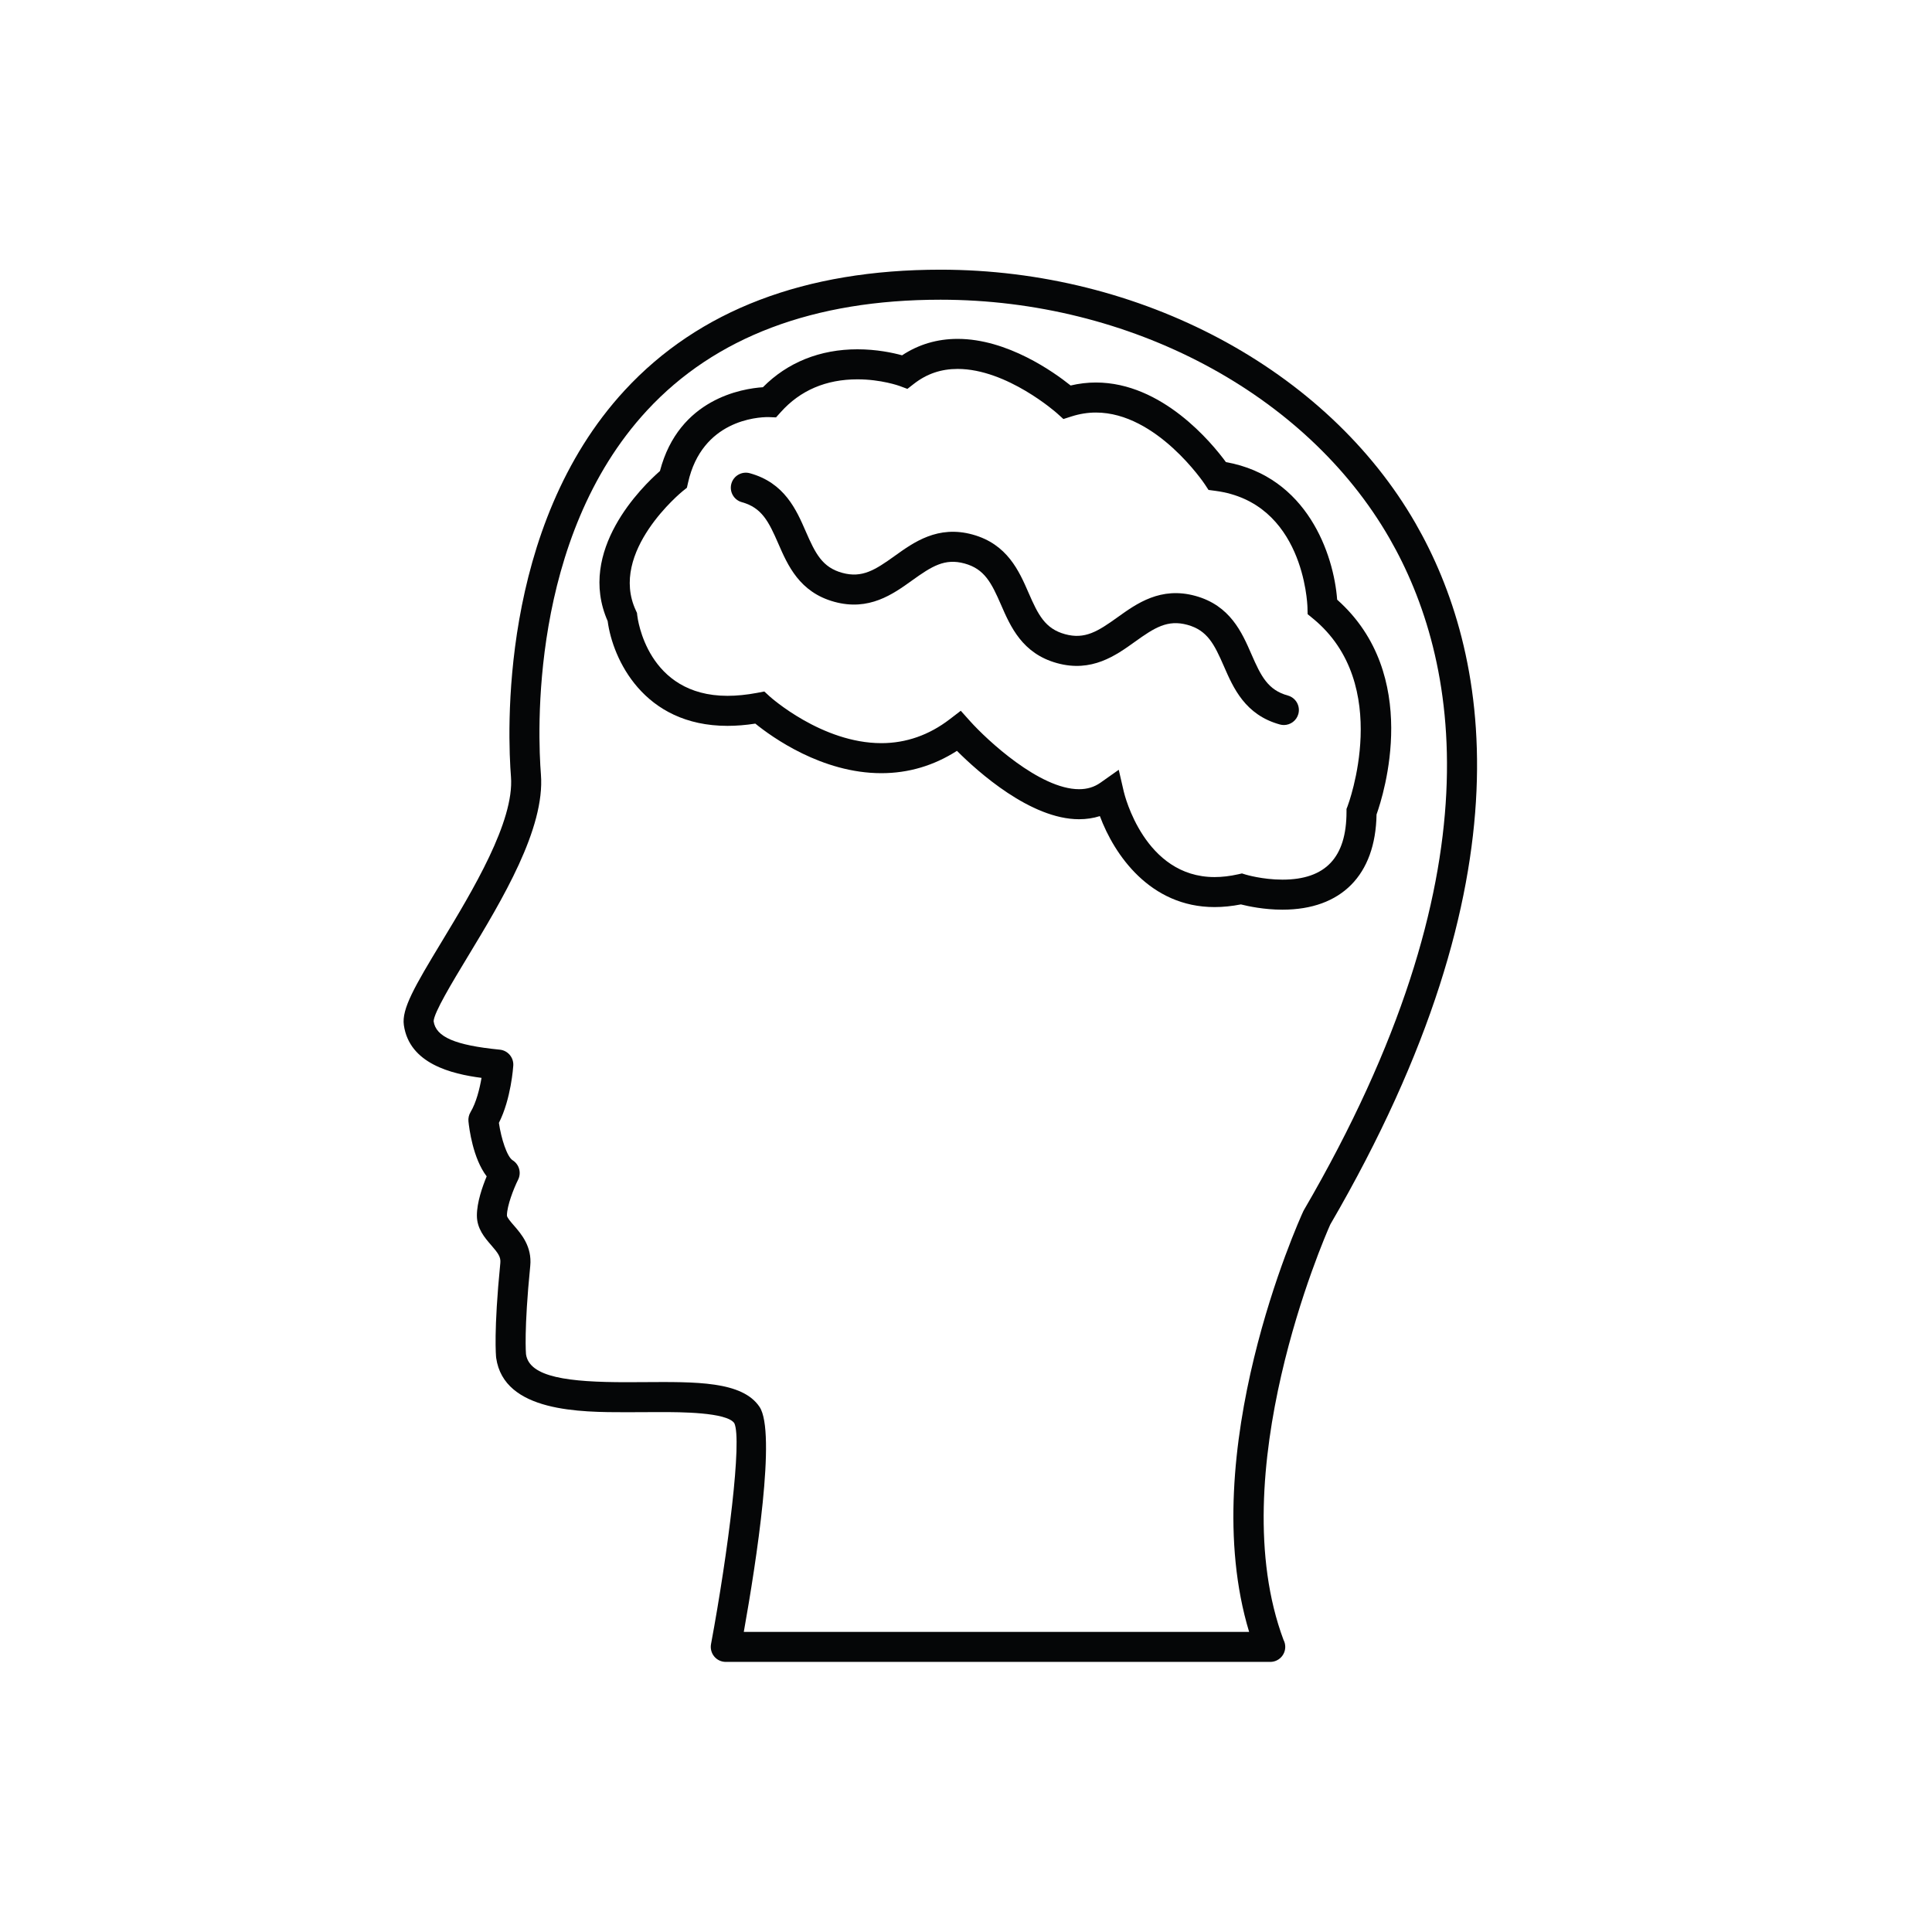
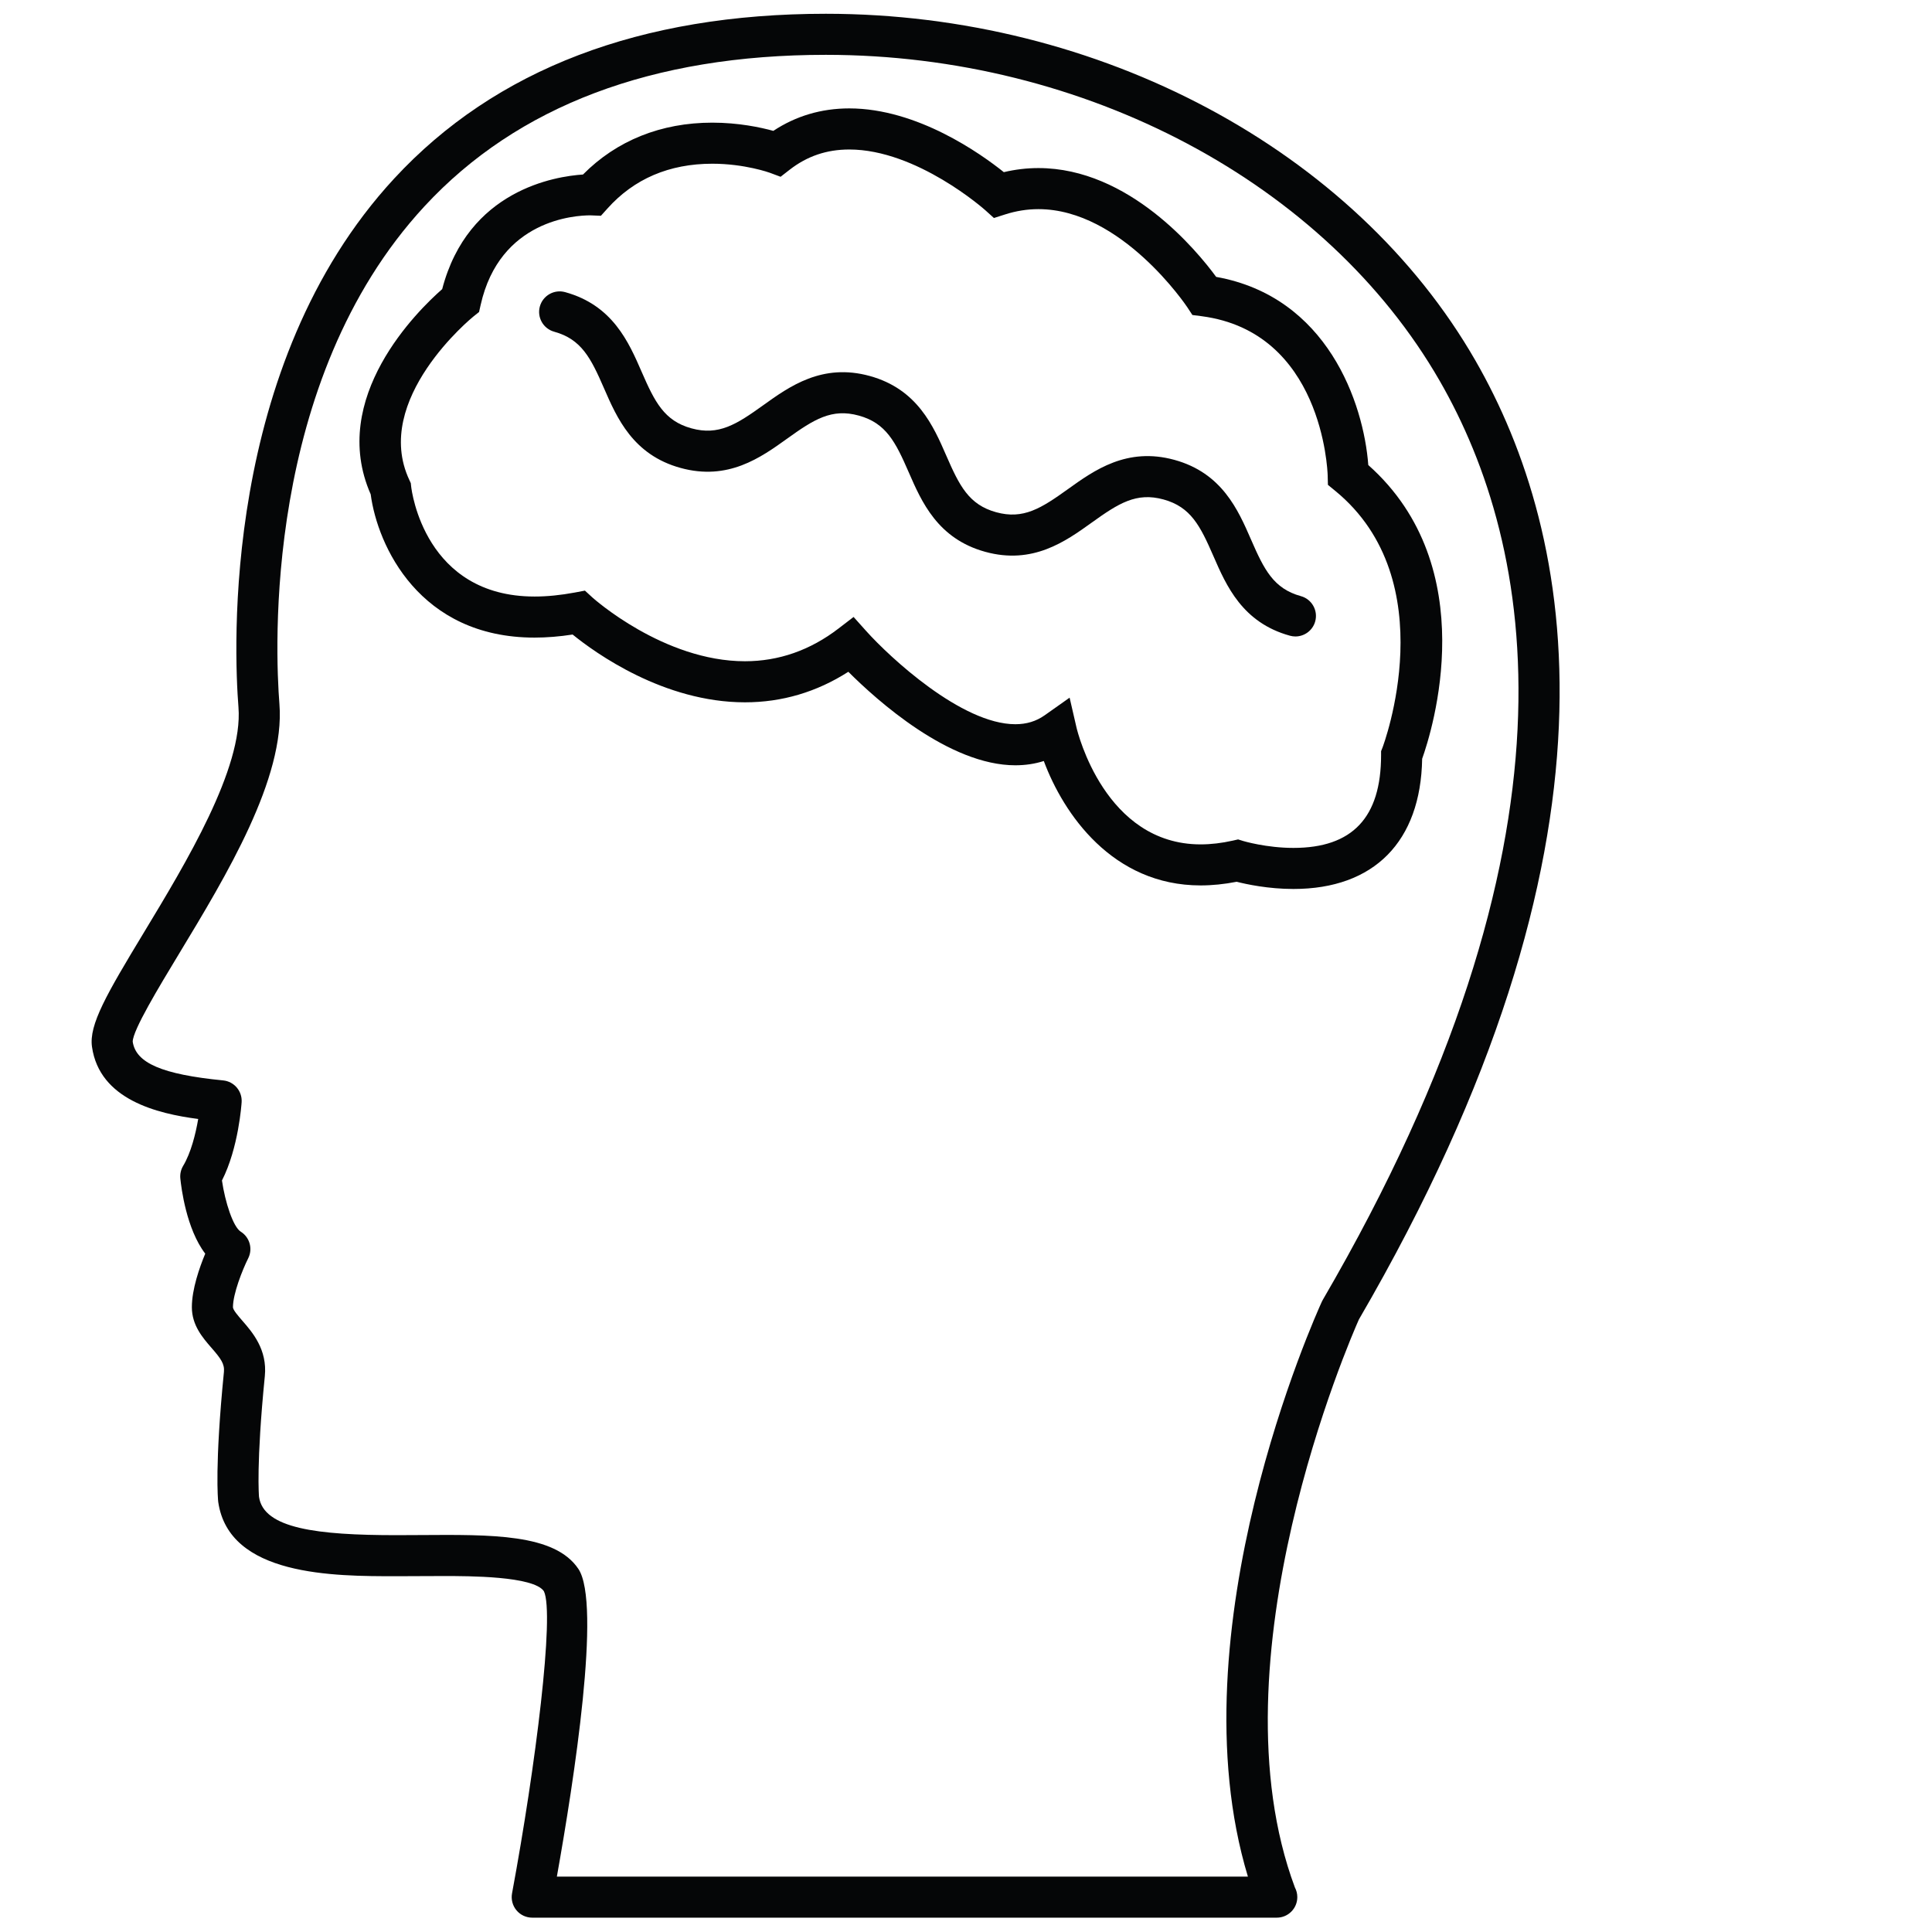
- <svg xmlns="http://www.w3.org/2000/svg" width="512" zoomAndPan="magnify" viewBox="0 0 384 384" height="512" preserveAspectRatio="xMidYMid meet" version="1.0">
+ <svg xmlns="http://www.w3.org/2000/svg" width="512" zoomAndPan="magnify" viewBox="77.8 51.6 259.0 280.8" height="512" preserveAspectRatio="xMidYMid meet" version="1.0">
  <defs>
    <clipPath id="eb2f650775">
      <path d="M 80 53.586 L 294 53.586 L 294 330.336 L 80 330.336 Z M 80 53.586 " clip-rule="nonzero" />
    </clipPath>
  </defs>
  <path fill="none" d="M 101.574 269.465 C 103.688 284.25 142.762 272.715 148.484 281.293 C 151.863 286.363 144.258 327.336 144.258 327.336 L 252.445 327.336 C 238.918 291.855 261.742 242.012 261.742 242.012 C 334.852 116.566 253.711 56.586 186.93 56.586 C 99.039 56.586 103.738 144.051 104.535 154.156 C 105.801 170.207 82.379 197.41 83.223 203.328 C 84.07 209.238 91.004 210.812 99.039 211.602 C 99.039 211.602 98.617 218.359 96.082 222.586 C 96.082 222.586 96.926 231.031 100.309 233.145 C 100.309 233.145 97.773 238.211 97.773 241.59 C 97.773 244.969 102.883 246.664 102.418 251.305 C 101.074 264.805 101.574 269.465 101.574 269.465 Z M 101.574 269.465 " fill-opacity="1" fill-rule="nonzero" />
  <g clip-path="url(#eb2f650775)">
    <path fill="#050607" d="M 252.469 330.316 C 252.461 330.316 252.453 330.316 252.445 330.316 L 144.258 330.316 C 143.371 330.316 142.527 329.926 141.961 329.242 C 141.395 328.562 141.16 327.66 141.32 326.789 C 144.766 308.227 147.52 286.156 145.953 282.875 C 144.473 280.664 134.98 280.664 131.41 280.664 C 130.301 280.664 129.168 280.672 128.031 280.676 C 126.863 280.684 125.688 280.691 124.512 280.691 C 115.406 280.691 100.164 280.691 98.617 269.887 C 98.582 269.582 98.09 264.66 99.445 251.008 C 99.562 249.84 99.012 249.074 97.625 247.484 C 96.359 246.027 94.785 244.215 94.785 241.59 C 94.785 238.98 95.891 235.828 96.73 233.809 C 93.988 230.227 93.246 224.246 93.109 222.879 C 93.047 222.242 93.188 221.598 93.52 221.047 C 94.652 219.16 95.336 216.406 95.707 214.234 C 89.754 213.461 81.367 211.434 80.27 203.75 C 79.809 200.539 82.387 196.102 87.797 187.16 C 93.898 177.07 102.258 163.25 101.559 154.391 C 100.922 146.332 99.031 104.758 124.199 77.543 C 138.891 61.656 159.996 53.602 186.93 53.602 C 226.676 53.602 263.73 73.383 281.336 103.996 C 295.895 129.312 304.766 174.039 264.402 243.379 C 263.172 246.141 242.777 292.922 255.109 325.941 C 255.332 326.359 255.453 326.832 255.453 327.332 C 255.453 328.98 254.117 330.316 252.469 330.316 Z M 147.836 324.348 L 248.273 324.348 C 237.449 288.602 258.109 242.773 259.027 240.77 C 259.066 240.68 259.113 240.594 259.164 240.508 C 298.18 173.559 289.941 130.938 276.16 106.973 C 259.598 78.176 224.574 59.57 186.93 59.57 C 161.73 59.57 142.102 66.98 128.586 81.594 C 105.105 106.98 106.91 146.297 107.512 153.922 C 108.363 164.695 99.793 178.863 92.906 190.246 C 89.926 195.176 86.215 201.312 86.188 202.992 C 86.637 206.098 90.445 207.754 99.332 208.629 C 100.93 208.785 102.117 210.18 102.02 211.785 C 102 212.07 101.578 218.43 99.16 223.176 C 99.613 226.309 100.781 229.918 101.887 230.609 C 103.195 231.426 103.664 233.102 102.977 234.477 C 102.117 236.195 100.758 239.656 100.758 241.59 C 100.758 241.984 101.52 242.859 102.133 243.566 C 103.582 245.23 105.773 247.75 105.391 251.602 C 104.113 264.449 104.543 269.113 104.547 269.16 C 105.203 273.758 113.008 274.723 124.512 274.723 C 125.672 274.723 126.836 274.715 127.992 274.707 C 138.266 274.645 147.535 274.488 150.969 279.637 C 154.32 284.664 150.336 310.332 147.836 324.348 Z M 147.836 324.348 " fill-opacity="1" fill-rule="nonzero" />
  </g>
  <path fill="#050607" d="M 254.891 180.805 C 251.227 180.805 248.055 180.117 246.637 179.758 C 244.844 180.109 243.086 180.289 241.402 180.289 C 228.59 180.289 221.465 169.887 218.609 162.207 C 217.309 162.621 215.922 162.828 214.469 162.828 C 204.855 162.828 194.367 153.406 190.199 149.238 C 185.598 152.184 180.555 153.676 175.176 153.676 C 163.375 153.676 153.422 146.5 150.125 143.824 C 148.207 144.121 146.352 144.27 144.59 144.27 C 127.867 144.27 121.77 130.93 120.777 123.445 C 114.605 109.414 127.664 96.691 131.168 93.621 C 134.934 79.195 147.621 77.227 151.633 76.965 C 156.516 72.027 162.984 69.426 170.426 69.426 C 174.262 69.426 177.484 70.121 179.297 70.621 C 182.57 68.457 186.277 67.355 190.332 67.355 C 200.23 67.355 209.477 73.961 212.797 76.621 C 214.457 76.227 216.141 76.027 217.82 76.027 C 231.008 76.027 240.871 88.043 243.66 91.844 C 259.812 94.73 265.094 110.168 265.77 119.191 C 282.562 134.113 275.023 157.895 273.598 161.883 C 273.398 173.918 266.605 180.805 254.891 180.805 Z M 246.848 173.602 L 247.602 173.836 C 247.629 173.844 250.953 174.836 254.891 174.836 C 263.465 174.836 267.629 170.422 267.629 161.34 L 267.629 160.777 L 267.836 160.254 C 267.926 160.02 276.957 136.047 260.961 122.938 L 259.902 122.07 L 259.867 120.703 C 259.844 119.859 259.047 99.859 241.559 97.559 L 240.203 97.383 L 239.453 96.238 C 239.359 96.098 229.91 81.996 217.824 81.996 C 216.207 81.996 214.582 82.254 212.996 82.762 L 211.359 83.285 L 210.086 82.137 C 209.992 82.051 200.152 73.328 190.336 73.328 C 187.051 73.328 184.215 74.293 181.668 76.27 L 180.352 77.293 L 178.789 76.711 C 178.762 76.699 175.145 75.395 170.426 75.395 C 164.18 75.395 159.051 77.586 155.184 81.91 L 154.238 82.961 L 152.691 82.898 C 150.52 82.898 139.531 83.527 136.758 95.922 L 136.527 96.945 L 135.707 97.602 C 135.559 97.719 120.91 109.668 126.395 121.363 L 126.605 121.82 L 126.66 122.316 C 126.734 122.961 128.641 138.301 144.594 138.301 C 146.414 138.301 148.387 138.105 150.445 137.719 L 151.914 137.441 L 153.012 138.449 C 153.113 138.539 163.344 147.707 175.176 147.707 C 180.082 147.707 184.656 146.109 188.766 142.953 L 190.961 141.27 L 192.809 143.332 C 196.184 147.094 206.656 156.859 214.473 156.859 C 216.098 156.859 217.488 156.438 218.727 155.566 L 222.359 153 L 223.359 157.336 C 223.52 158.023 227.508 174.324 241.402 174.324 C 242.883 174.324 244.457 174.141 246.078 173.777 Z M 246.848 173.602 " fill-opacity="1" fill-rule="nonzero" />
  <path fill="#050607" d="M 255.18 144.105 C 254.914 144.105 254.648 144.07 254.383 143.996 C 247.473 142.094 245.133 136.727 243.254 132.41 C 241.344 128.027 239.973 125.285 236.016 124.195 C 232.055 123.105 229.473 124.758 225.586 127.547 C 221.766 130.289 217.004 133.707 210.09 131.801 C 203.18 129.898 200.844 124.531 198.965 120.215 C 197.055 115.832 195.684 113.094 191.727 112.004 C 187.77 110.91 185.188 112.566 181.301 115.355 C 177.477 118.098 172.723 121.516 165.809 119.609 C 158.898 117.707 156.562 112.34 154.684 108.023 C 152.777 103.641 151.406 100.902 147.449 99.812 C 145.859 99.375 144.926 97.73 145.363 96.141 C 145.801 94.555 147.449 93.617 149.039 94.059 C 155.945 95.961 158.281 101.328 160.16 105.645 C 162.066 110.023 163.438 112.766 167.395 113.855 C 171.352 114.945 173.934 113.293 177.82 110.504 C 181.641 107.762 186.402 104.344 193.312 106.246 C 200.227 108.152 202.562 113.52 204.441 117.836 C 206.348 122.215 207.719 124.957 211.68 126.047 C 215.637 127.137 218.219 125.484 222.105 122.699 C 225.93 119.953 230.688 116.539 237.602 118.441 C 244.512 120.344 246.852 125.715 248.73 130.027 C 250.637 134.41 252.008 137.152 255.969 138.242 C 257.559 138.68 258.492 140.324 258.055 141.914 C 257.691 143.234 256.488 144.105 255.18 144.105 Z M 255.18 144.105 " fill-opacity="1" fill-rule="nonzero" />
</svg>
